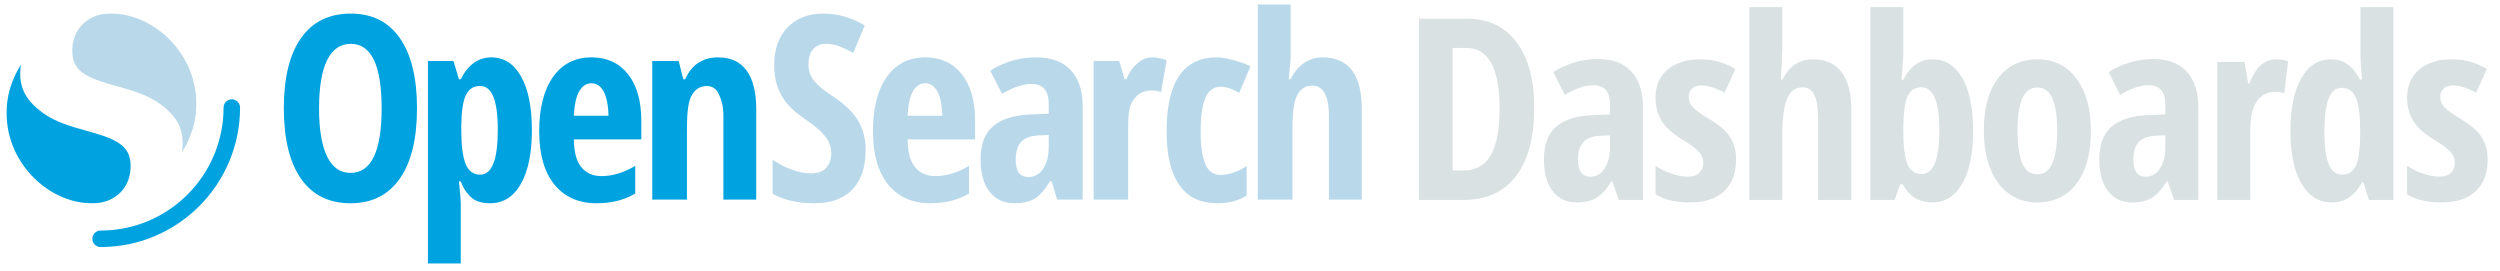
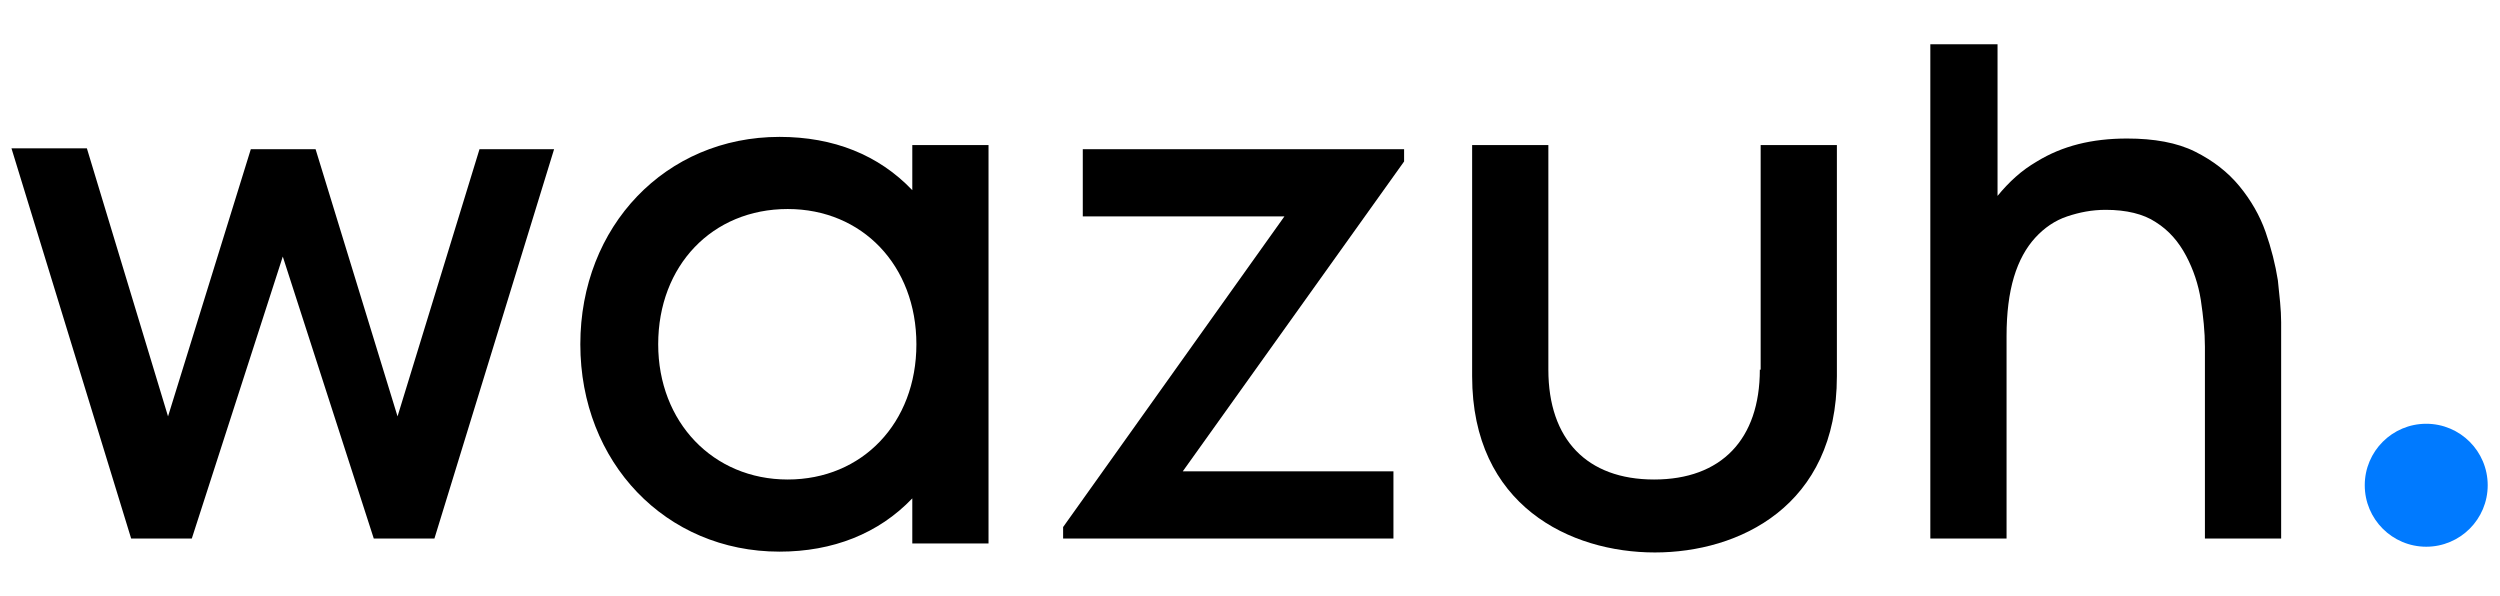
- <svg xmlns="http://www.w3.org/2000/svg" height="28" width="259" viewBox="0 0 148 16" fill="none">
-   <path d="M13.723 5.879C13.454 5.879 13.235 6.098 13.235 6.368C13.235 10.388 9.976 13.648 5.955 13.648C5.685 13.648 5.466 13.867 5.466 14.136C5.466 14.406 5.685 14.625 5.955 14.625C10.515 14.625 14.212 10.928 14.212 6.368C14.212 6.098 13.993 5.879 13.723 5.879Z" fill="#00A3E0" />
-   <path d="M10.774 9.01C11.244 8.244 11.699 7.222 11.609 5.791C11.424 2.827 8.74 0.579 6.205 0.822C5.213 0.918 4.194 1.727 4.284 3.175C4.324 3.805 4.632 4.177 5.133 4.462C5.609 4.734 6.222 4.907 6.916 5.102C7.754 5.338 8.727 5.603 9.475 6.154C10.371 6.814 10.983 7.579 10.774 9.01Z" fill="#B9D9EB" />
-   <path d="M1.238 3.828C0.768 4.594 0.314 5.616 0.403 7.047C0.588 10.011 3.273 12.259 5.807 12.015C6.8 11.92 7.819 11.111 7.728 9.662C7.689 9.033 7.381 8.661 6.88 8.375C6.403 8.104 5.791 7.931 5.096 7.736C4.258 7.5 3.285 7.235 2.537 6.684C1.641 6.024 1.029 5.258 1.238 3.828Z" fill="#00A3E0" />
-   <path fillRule="evenodd" clipRule="evenodd" d="M78.672 6.851V11.818H80.616V6.419C80.616 5.424 80.421 4.672 80.032 4.162C79.644 3.648 79.057 3.396 78.294 3.396C77.467 3.396 76.804 3.88 76.405 4.691H76.297C76.326 4.272 76.353 4.032 76.372 3.857C76.392 3.676 76.405 3.564 76.405 3.396V0.264H74.461V11.818H76.513V7.823C76.513 6.927 76.543 6.264 76.727 5.789C76.912 5.308 77.233 5.068 77.692 5.068C78.305 5.068 78.672 5.638 78.672 6.851ZM50.459 11.219C50.984 10.676 51.247 9.894 51.247 8.873C51.247 8.236 51.103 7.668 50.815 7.17C50.533 6.672 50.03 6.184 49.308 5.705C48.773 5.357 48.397 5.045 48.179 4.772C47.967 4.498 47.861 4.176 47.861 3.808C47.861 3.434 47.95 3.14 48.126 2.926C48.308 2.707 48.566 2.597 48.899 2.597C49.202 2.597 49.485 2.652 49.747 2.762C50.015 2.871 50.27 2.996 50.512 3.135L51.194 1.507C50.411 1.038 49.596 0.804 48.748 0.804C47.859 0.804 47.149 1.078 46.619 1.626C46.094 2.174 45.831 2.916 45.831 3.853C45.831 4.341 45.897 4.769 46.028 5.138C46.165 5.506 46.354 5.84 46.596 6.139C46.844 6.433 47.205 6.741 47.679 7.065C48.225 7.434 48.616 7.77 48.854 8.074C49.091 8.373 49.21 8.704 49.21 9.067C49.21 9.436 49.109 9.727 48.907 9.942C48.71 10.156 48.414 10.263 48.02 10.263C47.329 10.263 46.569 9.996 45.74 9.463V11.473C46.417 11.847 47.238 12.034 48.202 12.034C49.187 12.034 49.939 11.762 50.459 11.219ZM52.58 10.927C53.186 11.665 54.012 12.033 55.059 12.033C55.955 12.033 56.724 11.841 57.365 11.458V9.82C56.684 10.224 56.018 10.425 55.367 10.425C54.856 10.425 54.456 10.246 54.165 9.887C53.875 9.523 53.745 8.997 53.73 8.254H57.725V7.165C57.725 5.973 57.462 5.048 56.937 4.39C56.411 3.727 55.692 3.396 54.781 3.396C53.805 3.396 53.044 3.782 52.498 4.555C51.952 5.328 51.679 6.402 51.679 7.778C51.679 9.134 51.979 10.184 52.58 10.927ZM54.06 5.385C54.245 5.081 54.481 4.929 54.766 4.929C55.072 4.929 55.312 5.086 55.487 5.4C55.662 5.714 55.772 6.242 55.782 6.851H53.73C53.761 6.218 53.875 5.684 54.06 5.385ZM62.584 11.818L62.26 10.738H62.152C61.855 11.226 61.568 11.573 61.251 11.757C60.933 11.941 60.532 12.033 60.047 12.033C59.427 12.033 58.937 11.805 58.579 11.347C58.226 10.889 58.049 10.252 58.049 9.435C58.049 8.559 58.291 7.91 58.776 7.487C59.265 7.059 59.994 6.822 60.963 6.778L62.083 6.733V6.136C62.083 5.359 61.742 4.971 61.061 4.971C60.557 4.971 59.977 5.165 59.321 5.553L58.624 4.179C59.462 3.657 60.359 3.396 61.343 3.396C62.236 3.396 62.928 3.649 63.392 4.157C63.861 4.66 64.096 5.374 64.096 6.3V11.818H62.584ZM60.872 10.481C61.24 10.481 61.533 10.319 61.75 9.995C61.972 9.667 62.083 9.231 62.083 8.689V7.987L61.462 8.017C61.003 8.042 60.665 8.171 60.448 8.405C60.236 8.639 60.13 8.987 60.13 9.45C60.13 10.137 60.378 10.481 60.872 10.481ZM69.063 3.558C68.832 3.483 68.488 3.396 68.247 3.396C67.907 3.396 67.61 3.507 67.354 3.731C67.099 3.954 66.904 4.17 66.687 4.691H66.579L66.255 3.612H64.744V11.818H66.787V7.499C66.787 6.774 66.833 6.306 67.089 5.928C67.344 5.546 67.711 5.355 68.188 5.355C68.409 5.355 68.601 5.397 68.739 5.447L69.063 3.558ZM72.086 12.033C71.102 12.033 70.348 11.705 69.834 10.982C69.32 10.259 69.063 9.197 69.063 7.796C69.063 6.33 69.305 5.236 69.79 4.513C70.279 3.79 71.01 3.396 72.029 3.396C72.335 3.396 72.68 3.473 73.016 3.563C73.353 3.653 73.762 3.766 74.029 3.935L73.358 5.5C72.947 5.256 72.584 5.134 72.267 5.134C71.847 5.134 71.543 5.355 71.355 5.799C71.172 6.238 71.08 6.898 71.08 7.781C71.08 8.643 71.172 9.289 71.355 9.718C71.538 10.142 71.837 10.354 72.252 10.354C72.747 10.354 73.264 10.179 73.803 9.83V11.58C73.284 11.904 72.714 12.033 72.086 12.033Z" fill="#B9D9EB" />
-   <path fillRule="evenodd" clipRule="evenodd" d="M23.666 10.579C24.346 9.608 24.686 8.221 24.686 6.415C24.686 4.609 24.348 3.224 23.673 2.259C22.998 1.289 22.028 0.804 20.763 0.804C19.483 0.804 18.503 1.287 17.823 2.252C17.143 3.212 16.803 4.595 16.803 6.4C16.803 8.221 17.143 9.616 17.823 10.586C18.503 11.551 19.478 12.033 20.748 12.033C22.013 12.033 22.986 11.548 23.666 10.579ZM19.361 9.258C19.046 8.606 18.888 7.659 18.888 6.415C18.888 5.167 19.046 4.219 19.361 3.572C19.676 2.921 20.143 2.595 20.763 2.595C21.983 2.595 22.593 3.868 22.593 6.415C22.593 8.962 21.978 10.235 20.748 10.235C20.138 10.235 19.676 9.909 19.361 9.258ZM28.073 11.817C28.35 11.977 28.648 12.033 29.005 12.033C29.767 12.033 30.387 11.672 30.827 10.902C31.268 10.132 31.488 9.07 31.488 7.715C31.488 6.34 31.275 5.278 30.849 4.528C30.424 3.773 29.835 3.396 29.083 3.396C28.301 3.396 27.688 3.861 27.277 4.691H27.169L26.845 3.612H25.334V15.597H27.277V12.033C27.277 11.893 27.248 11.418 27.169 10.738H27.277C27.439 11.224 27.801 11.652 28.073 11.817ZM27.576 5.638C27.749 5.273 28.028 5.09 28.414 5.09C28.776 5.09 29.041 5.305 29.209 5.735C29.382 6.165 29.469 6.815 29.469 7.685C29.469 9.455 29.122 10.34 28.429 10.34C28.028 10.34 27.741 10.13 27.568 9.71C27.395 9.29 27.308 8.62 27.308 7.7V7.438C27.318 6.598 27.407 5.998 27.576 5.638ZM35.3 12.033C34.253 12.033 33.427 11.665 32.821 10.927C32.22 10.184 31.92 9.134 31.92 7.778C31.92 6.402 32.193 5.328 32.739 4.555C33.284 3.782 34.045 3.396 35.022 3.396C35.933 3.396 36.652 3.727 37.178 4.39C37.703 5.048 37.966 5.973 37.966 7.165V8.254H33.971C33.986 8.997 34.115 9.523 34.406 9.887C34.696 10.246 35.097 10.425 35.608 10.425C36.259 10.425 36.925 10.224 37.606 9.82V11.458C36.965 11.841 36.196 12.033 35.3 12.033ZM35.007 4.929C34.721 4.929 34.486 5.081 34.301 5.385C34.115 5.684 34.001 6.218 33.971 6.851H36.023C36.013 6.242 35.903 5.714 35.728 5.4C35.553 5.086 35.312 4.929 35.007 4.929ZM42.825 6.851V11.818H44.769V6.462C44.769 5.46 44.579 4.698 44.2 4.177C43.826 3.656 43.261 3.396 42.503 3.396C42.054 3.396 41.663 3.506 41.329 3.726C40.995 3.942 40.737 4.305 40.558 4.691H40.45L40.18 3.612H38.614V11.818H40.666V7.876C40.666 6.859 40.703 6.166 40.902 5.74C41.102 5.309 41.416 5.094 41.845 5.094C42.169 5.094 42.403 5.249 42.548 5.56C42.692 5.871 42.825 6.245 42.825 6.851Z" fill="#00A3E0" />
-   <path d="M90.824 6.372C90.824 8.143 90.462 9.498 89.738 10.437C89.019 11.371 87.982 11.838 86.627 11.838H84V1.111H86.869C88.116 1.111 89.087 1.574 89.782 2.498C90.476 3.418 90.824 4.709 90.824 6.372ZM88.777 6.431C88.777 4.034 88.116 2.836 86.796 2.836H85.996V10.092H86.641C87.37 10.092 87.908 9.789 88.256 9.182C88.603 8.571 88.777 7.654 88.777 6.431Z" fill="#D9E1E2" />
-   <path d="M95.832 11.838L95.443 10.723H95.399C95.11 11.203 94.812 11.533 94.504 11.714C94.196 11.895 93.807 11.985 93.337 11.985C92.736 11.985 92.261 11.76 91.914 11.31C91.571 10.86 91.4 10.234 91.4 9.432C91.4 8.571 91.635 7.933 92.105 7.517C92.579 7.096 93.286 6.864 94.225 6.82L95.311 6.776V6.189C95.311 5.426 94.981 5.044 94.32 5.044C93.831 5.044 93.269 5.235 92.633 5.616L91.958 4.266C92.77 3.753 93.653 3.496 94.606 3.496C95.472 3.496 96.13 3.745 96.58 4.244C97.035 4.738 97.263 5.44 97.263 6.35V11.838H95.832ZM94.137 10.459C94.494 10.459 94.778 10.3 94.988 9.982C95.203 9.659 95.311 9.231 95.311 8.698V8.008L94.709 8.038C94.264 8.062 93.936 8.189 93.726 8.419C93.521 8.649 93.418 8.992 93.418 9.446C93.418 10.121 93.657 10.459 94.137 10.459Z" fill="#D9E1E2" />
-   <path d="M102.777 9.446C102.777 10.244 102.542 10.867 102.073 11.318C101.608 11.763 100.921 11.985 100.011 11.985C99.204 11.985 98.536 11.826 98.008 11.508V9.813C98.277 9.999 98.59 10.153 98.947 10.276C99.309 10.398 99.627 10.459 99.901 10.459C100.204 10.459 100.434 10.386 100.59 10.239C100.752 10.087 100.833 9.889 100.833 9.645C100.833 9.395 100.749 9.177 100.583 8.992C100.417 8.806 100.111 8.578 99.666 8.309C99.074 7.957 98.648 7.583 98.389 7.187C98.135 6.785 98.008 6.313 98.008 5.771C98.008 5.076 98.245 4.526 98.719 4.12C99.199 3.714 99.854 3.511 100.686 3.511C101.41 3.511 102.092 3.701 102.733 4.083L102.095 5.484C101.571 5.201 101.111 5.059 100.715 5.059C100.466 5.059 100.277 5.125 100.15 5.257C100.028 5.389 99.967 5.55 99.967 5.741C99.967 5.961 100.043 6.157 100.194 6.328C100.351 6.499 100.639 6.712 101.06 6.966C101.569 7.275 101.926 7.536 102.131 7.752C102.337 7.967 102.496 8.211 102.608 8.485C102.721 8.759 102.777 9.08 102.777 9.446Z" fill="#D9E1E2" />
-   <path d="M107.631 11.838V6.966C107.631 5.768 107.33 5.169 106.729 5.169C106.279 5.169 105.963 5.406 105.782 5.881C105.601 6.35 105.511 7.028 105.511 7.913V11.838H103.559V0.422H105.511V2.96C105.511 3.288 105.481 3.873 105.423 4.714H105.525C105.917 3.912 106.518 3.511 107.33 3.511C108.079 3.511 108.644 3.765 109.025 4.274C109.407 4.778 109.597 5.521 109.597 6.504V11.838H107.631Z" fill="#D9E1E2" />
-   <path d="M114.415 3.511C115.158 3.511 115.743 3.88 116.168 4.619C116.594 5.357 116.807 6.397 116.807 7.737C116.807 9.092 116.592 10.139 116.161 10.877C115.736 11.616 115.144 11.985 114.385 11.985C114.019 11.985 113.693 11.907 113.41 11.75C113.131 11.589 112.867 11.308 112.617 10.907H112.492L112.162 11.838H110.724V0.422H112.676V3.092C112.676 3.205 112.673 3.322 112.669 3.445C112.664 3.567 112.632 3.995 112.573 4.729H112.676C112.916 4.279 113.175 3.963 113.454 3.782C113.732 3.601 114.053 3.511 114.415 3.511ZM113.74 5.169C113.368 5.169 113.099 5.343 112.933 5.69C112.771 6.037 112.686 6.649 112.676 7.524V7.722C112.676 8.671 112.759 9.339 112.925 9.725C113.097 10.112 113.373 10.305 113.754 10.305C114.459 10.305 114.811 9.439 114.811 7.708C114.811 6.015 114.454 5.169 113.74 5.169Z" fill="#D9E1E2" />
-   <path d="M123.781 7.737C123.781 9.077 123.498 10.121 122.93 10.87C122.363 11.613 121.585 11.985 120.597 11.985C119.971 11.985 119.418 11.814 118.939 11.472C118.459 11.129 118.09 10.638 117.831 9.997C117.571 9.351 117.442 8.598 117.442 7.737C117.442 6.411 117.723 5.377 118.286 4.633C118.848 3.885 119.628 3.511 120.626 3.511C121.59 3.511 122.355 3.892 122.923 4.655C123.495 5.413 123.781 6.441 123.781 7.737ZM119.438 7.737C119.438 8.588 119.531 9.231 119.716 9.667C119.902 10.102 120.201 10.32 120.612 10.32C121.394 10.32 121.786 9.459 121.786 7.737C121.786 6.881 121.69 6.243 121.499 5.822C121.314 5.396 121.018 5.184 120.612 5.184C120.201 5.184 119.902 5.396 119.716 5.822C119.531 6.243 119.438 6.881 119.438 7.737Z" fill="#D9E1E2" />
-   <path d="M128.709 11.838L128.32 10.723H128.276C127.987 11.203 127.689 11.533 127.381 11.714C127.072 11.895 126.684 11.985 126.214 11.985C125.612 11.985 125.138 11.76 124.791 11.31C124.448 10.86 124.277 10.234 124.277 9.432C124.277 8.571 124.512 7.933 124.981 7.517C125.456 7.096 126.163 6.864 127.102 6.82L128.188 6.776V6.189C128.188 5.426 127.858 5.044 127.197 5.044C126.708 5.044 126.146 5.235 125.51 5.616L124.835 4.266C125.647 3.753 126.53 3.496 127.483 3.496C128.349 3.496 129.007 3.745 129.457 4.244C129.912 4.738 130.139 5.44 130.139 6.35V11.838H128.709ZM127.014 10.459C127.371 10.459 127.655 10.3 127.865 9.982C128.08 9.659 128.188 9.231 128.188 8.698V8.008L127.586 8.038C127.141 8.062 126.813 8.189 126.603 8.419C126.397 8.649 126.295 8.992 126.295 9.446C126.295 10.121 126.534 10.459 127.014 10.459Z" fill="#D9E1E2" />
-   <path d="M134.751 3.511C134.991 3.511 135.226 3.547 135.456 3.621L135.228 5.514C135.091 5.465 134.913 5.44 134.693 5.44C134.218 5.44 133.854 5.629 133.599 6.005C133.345 6.377 133.218 6.92 133.218 7.634V11.838H131.266V3.665H132.873L133.093 4.941H133.159C133.374 4.428 133.609 4.061 133.864 3.841C134.118 3.621 134.414 3.511 134.751 3.511Z" fill="#D9E1E2" />
-   <path d="M138.028 11.985C137.275 11.985 136.68 11.613 136.245 10.87C135.81 10.126 135.592 9.092 135.592 7.766C135.592 6.436 135.805 5.394 136.23 4.641C136.656 3.887 137.243 3.511 137.991 3.511C138.363 3.511 138.683 3.604 138.952 3.789C139.226 3.97 139.478 4.279 139.708 4.714H139.826C139.767 3.97 139.738 3.449 139.738 3.151V0.422H141.689V11.838H140.236L139.906 10.774H139.84C139.424 11.582 138.82 11.985 138.028 11.985ZM138.659 10.334C139.021 10.334 139.285 10.17 139.451 9.843C139.618 9.51 139.708 8.908 139.723 8.038V7.781C139.723 6.832 139.637 6.164 139.466 5.778C139.3 5.391 139.023 5.198 138.637 5.198C138.275 5.198 138.011 5.421 137.844 5.866C137.683 6.306 137.602 6.949 137.602 7.796C137.602 8.642 137.686 9.278 137.852 9.703C138.018 10.124 138.287 10.334 138.659 10.334Z" fill="#D9E1E2" />
-   <path d="M147.27 9.446C147.27 10.244 147.035 10.867 146.565 11.318C146.101 11.763 145.413 11.985 144.504 11.985C143.696 11.985 143.029 11.826 142.5 11.508V9.813C142.769 9.999 143.083 10.153 143.44 10.276C143.802 10.398 144.12 10.459 144.393 10.459C144.697 10.459 144.927 10.386 145.083 10.239C145.245 10.087 145.325 9.889 145.325 9.645C145.325 9.395 145.242 9.177 145.076 8.992C144.91 8.806 144.604 8.578 144.159 8.309C143.567 7.957 143.141 7.583 142.882 7.187C142.628 6.785 142.5 6.313 142.5 5.771C142.5 5.076 142.738 4.526 143.212 4.12C143.692 3.714 144.347 3.511 145.179 3.511C145.902 3.511 146.585 3.701 147.226 4.083L146.587 5.484C146.064 5.201 145.604 5.059 145.208 5.059C144.958 5.059 144.77 5.125 144.643 5.257C144.521 5.389 144.459 5.55 144.459 5.741C144.459 5.961 144.535 6.157 144.687 6.328C144.843 6.499 145.132 6.712 145.553 6.966C146.061 7.275 146.419 7.536 146.624 7.752C146.829 7.967 146.988 8.211 147.101 8.485C147.213 8.759 147.27 9.08 147.27 9.446Z" fill="#D9E1E2" />
+ <svg xmlns="http://www.w3.org/2000/svg" version="1.1" id="Capa_1" x="0px" y="0px" width="305px" height="72.7px" viewBox="0 0 305 72.7" style="enable-background:new 0 0 305 72.7;" xml:space="preserve">
+   <style type="text/css">
+ 	.st0{fill:#007AFF;}
+ </style>
+   <g>
+     <polygon points="48.5,50.8 38.5,18.2 30.6,18.2 20.5,50.8 10.6,18.1 1.4,18.1 16,65.7 23.4,65.7 34.5,31.3 45.6,65.7 53,65.7   67.6,18.2 58.5,18.2  " />
+     <polygon points="132.1,26.4 156.7,26.4 129.7,64.3 129.7,65.7 170,65.7 170,57.5 144.3,57.5 171.3,19.7 171.3,18.2 132.1,18.2  " />
+     <path d="M111.3,23.2c-4.1-4.3-9.6-6.5-16.2-6.5c-13.9,0-24.3,10.9-24.3,25.3c0,14.4,10.4,25.3,24.3,25.3c6.5,0,12.1-2.2,16.2-6.5   v5.5h9.3V17.7h-9.3V23.2z M96.1,58.5c-9.1,0-15.8-7-15.8-16.5c0-9.6,6.6-16.5,15.8-16.5c9.1,0,15.7,6.9,15.7,16.5   C111.8,51.6,105.2,58.5,96.1,58.5z" />
+     <path d="M214.7,45.1c0,8.5-4.7,13.4-12.9,13.4c-8.2,0-12.9-4.9-12.9-13.4V17.7h-9.3v28.2c0,15.8,12,21.5,22.3,21.5   c10.2,0,22.2-5.6,22.2-21.5V17.7h-9.3V45.1z" />
+     <path d="M277.9,34.2c-0.3-1.9-0.8-3.9-1.5-5.9c-0.7-2-1.8-3.9-3.2-5.6c-1.4-1.7-3.2-3.1-5.4-4.2c-2.2-1.1-5-1.6-8.3-1.6   c-4.3,0-7.9,0.9-11,2.8c-1.9,1.1-3.4,2.5-4.8,4.2V5.4h-8.2v60.3h9.3V41c0-2.8,0.3-5.2,0.9-7.2c0.6-2,1.5-3.6,2.6-4.8   c1.1-1.2,2.4-2.1,3.9-2.6c1.5-0.5,3-0.8,4.7-0.8c2.5,0,4.6,0.5,6.1,1.5c1.6,1,2.8,2.4,3.7,4.1c0.9,1.7,1.5,3.5,1.8,5.4   c0.3,2,0.5,3.9,0.5,5.7v23.4h9.3V39.3C278.3,37.8,278.1,36.1,277.9,34.2z" />
+     <circle class="st0" cx="296" cy="59.2" r="7.5" />
+   </g>
</svg>
